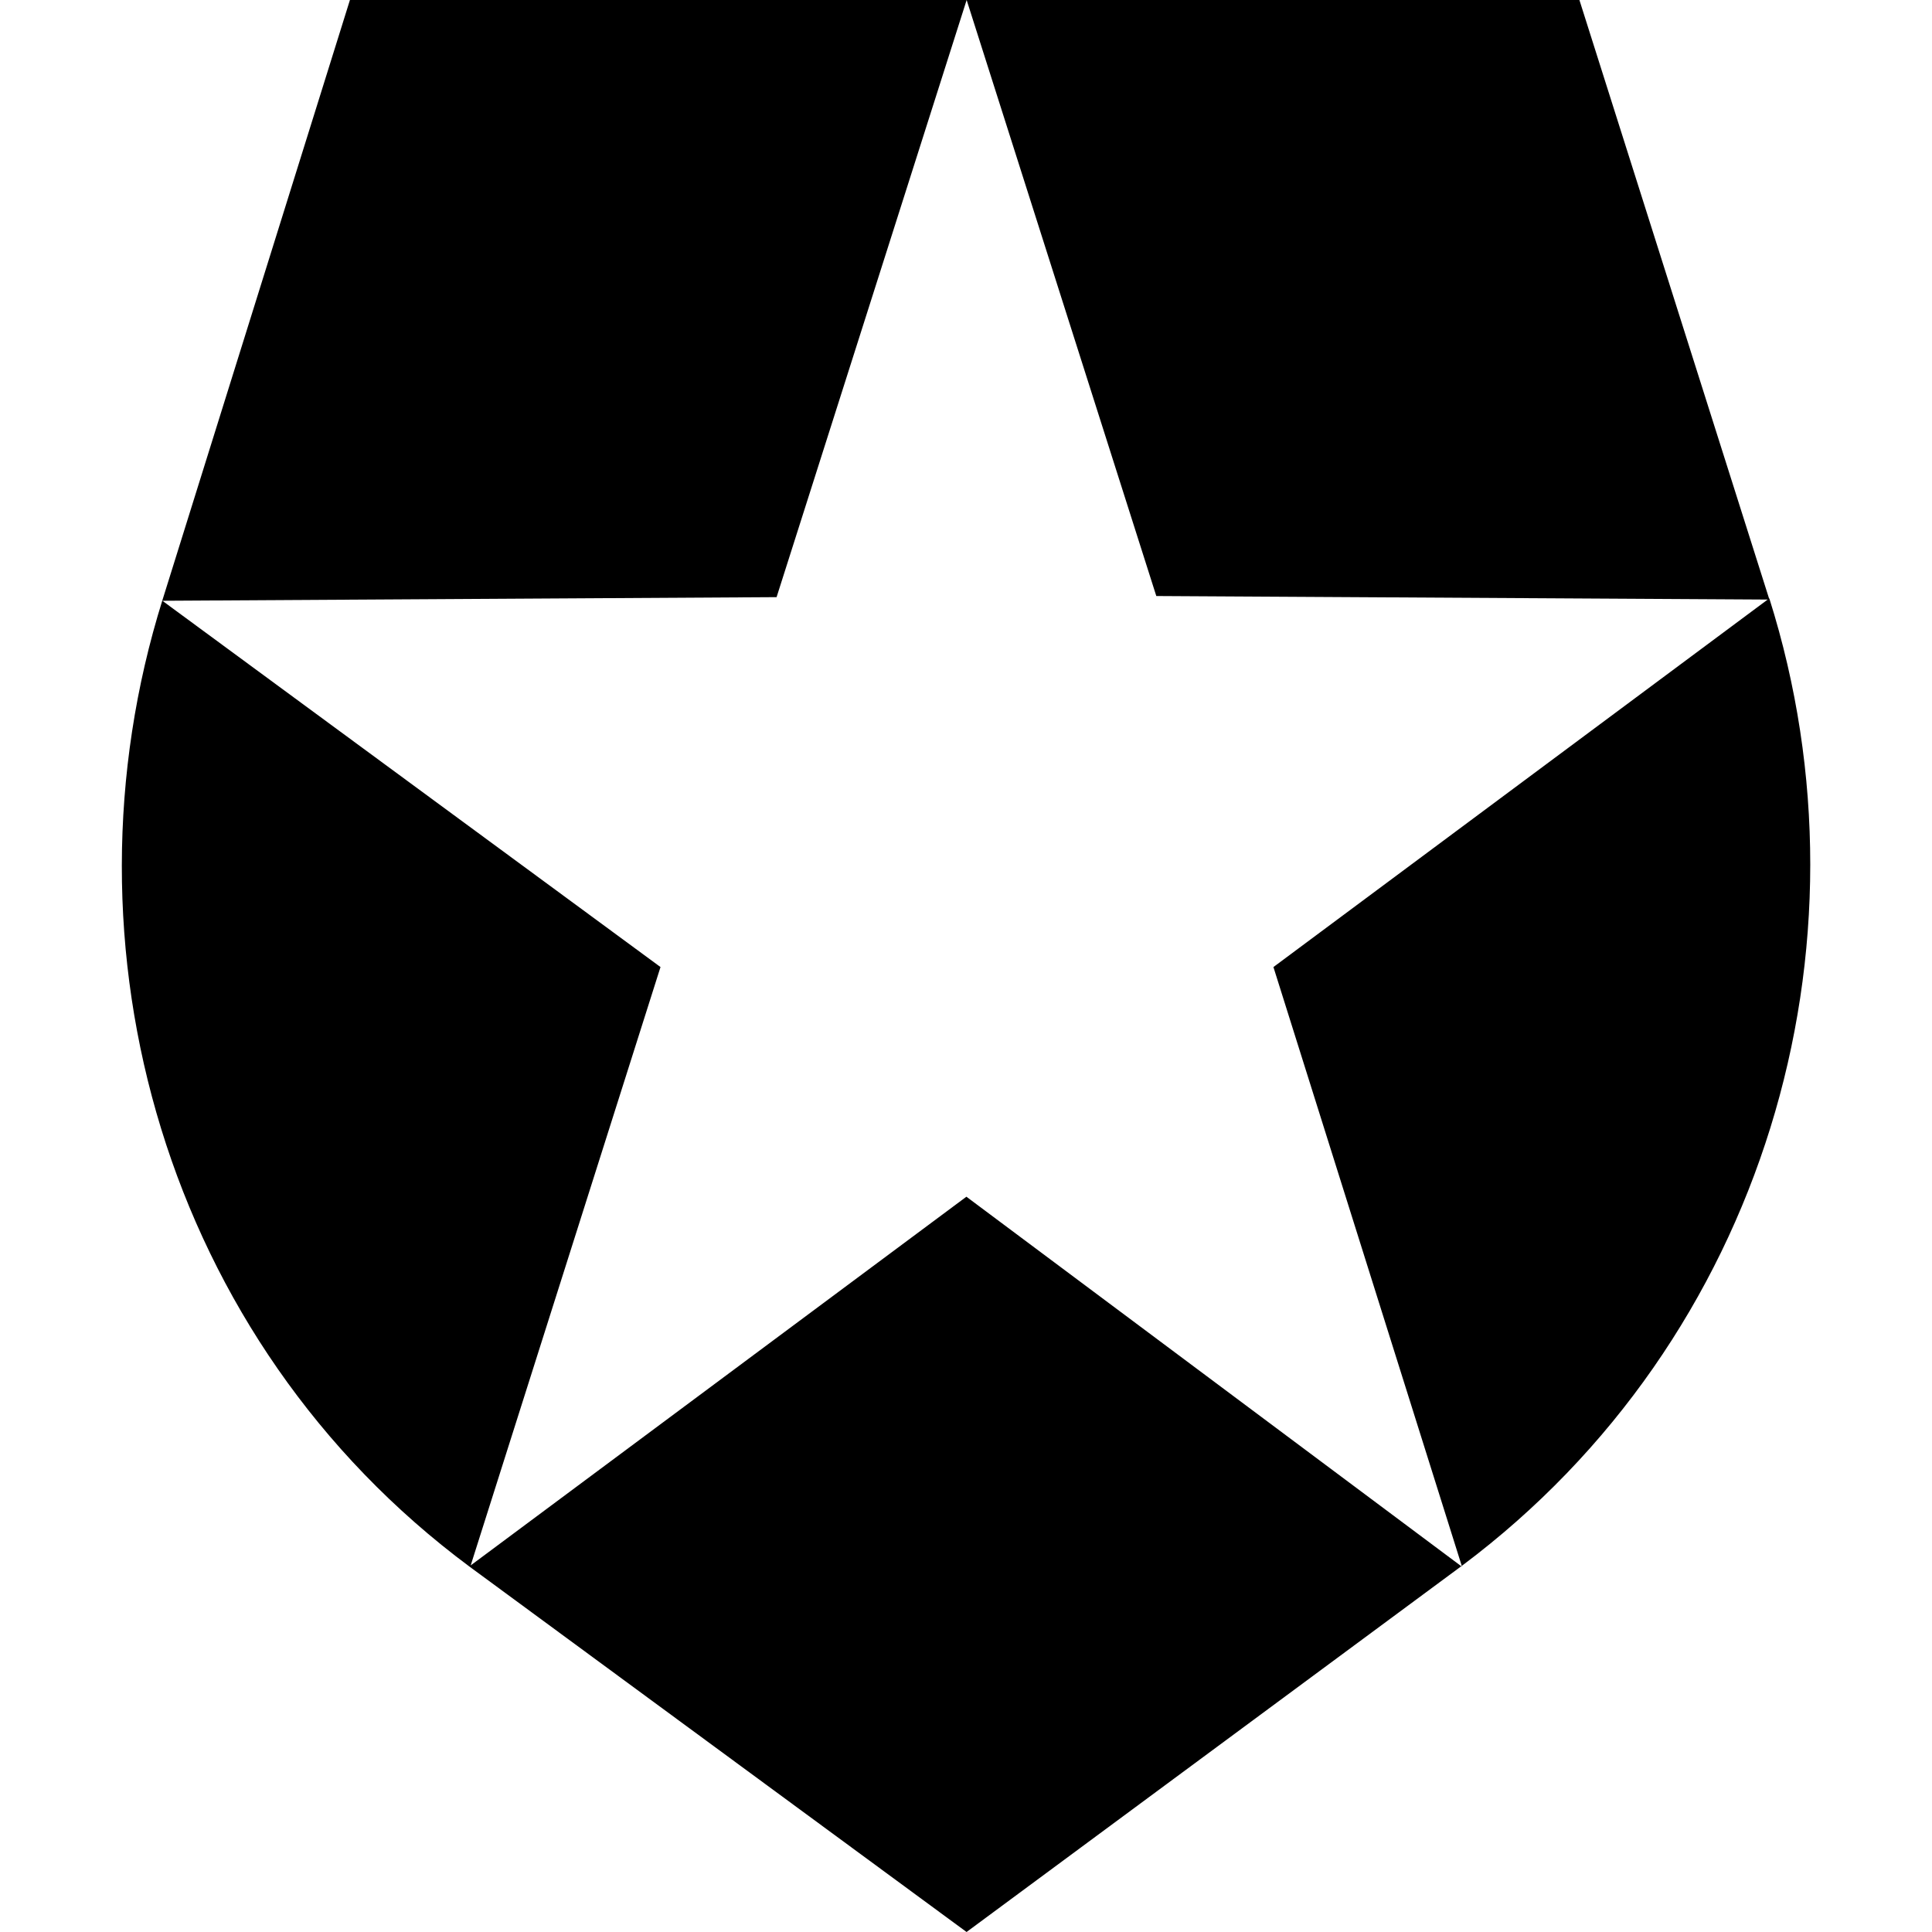
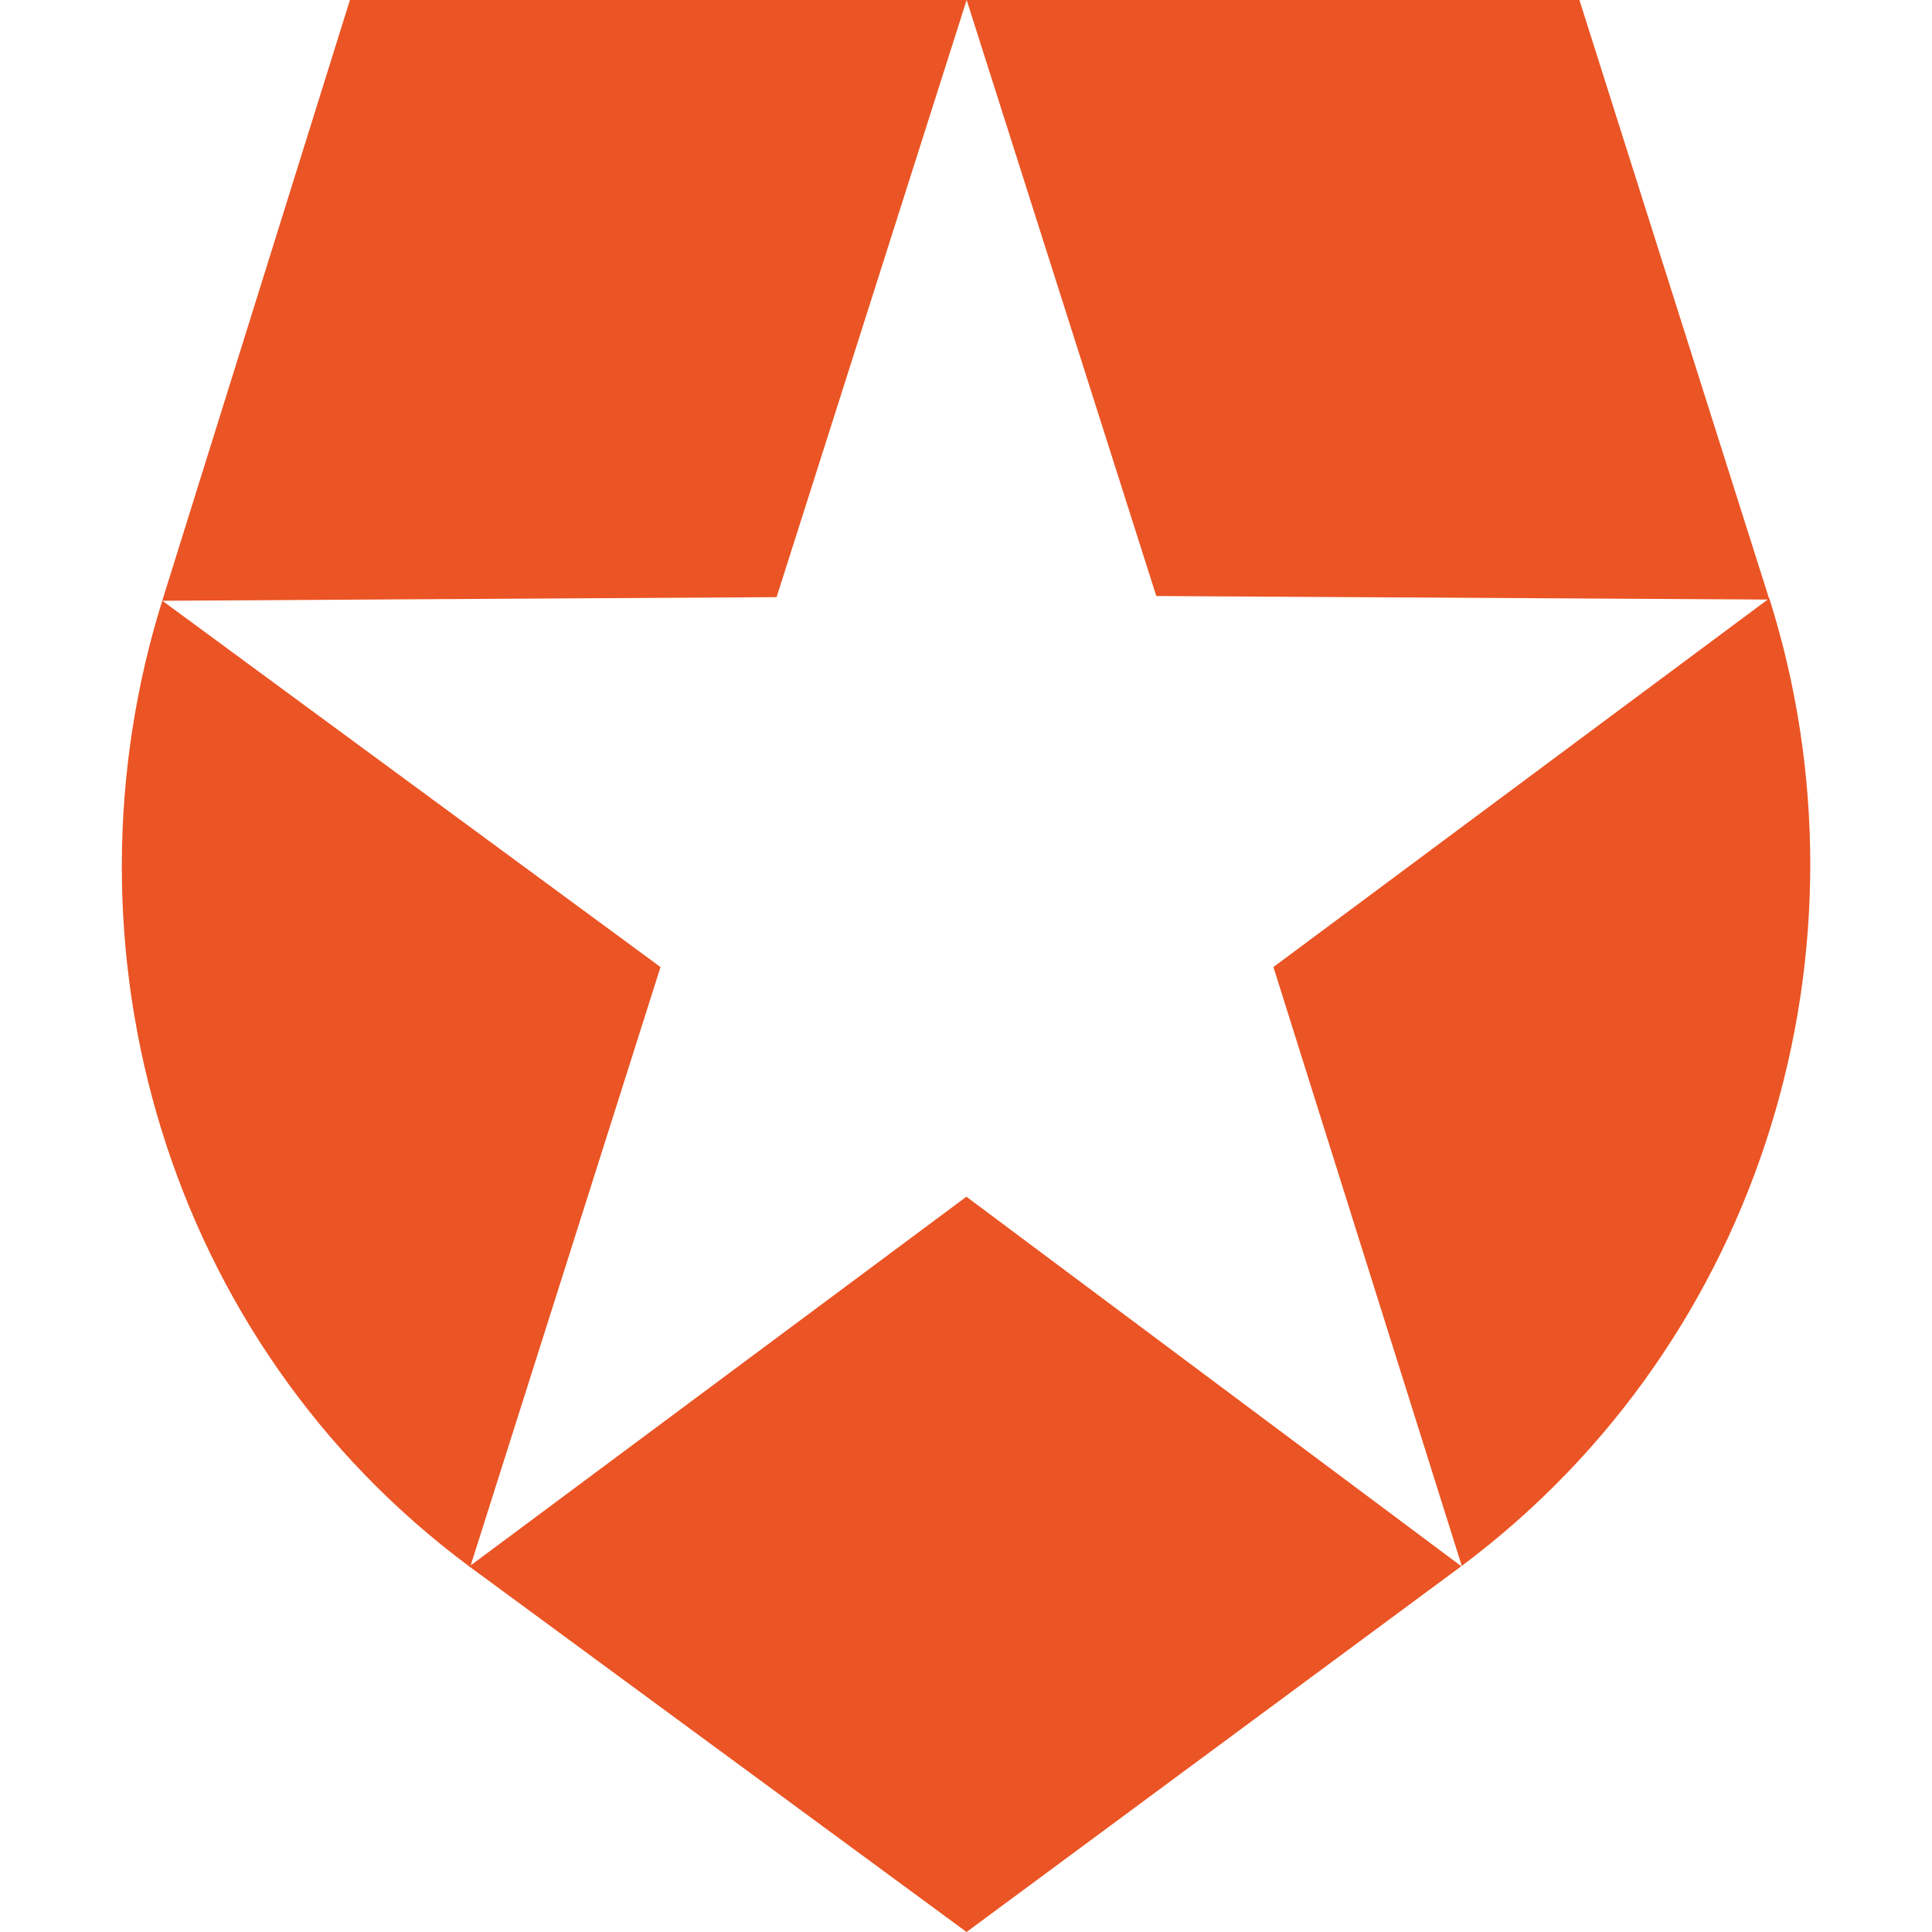
- <svg xmlns="http://www.w3.org/2000/svg" role="img" viewBox="0 0 24 24">
+ <svg xmlns="http://www.w3.org/2000/svg" fill="#EB5424" role="img" viewBox="0 0 24 24">
  <path d="M21.98 7.448L19.62 0H4.347L2.02 7.448c-1.352 4.312.03 9.206 3.815 12.015L12.007 24l6.157-4.552c3.755-2.81 5.182-7.688 3.815-12.015l-6.16 4.58 2.343 7.45-6.157-4.597-6.158 4.58 2.358-7.433-6.188-4.55 7.63-.045L12.008 0l2.356 7.404 7.615.044z" />
</svg>
